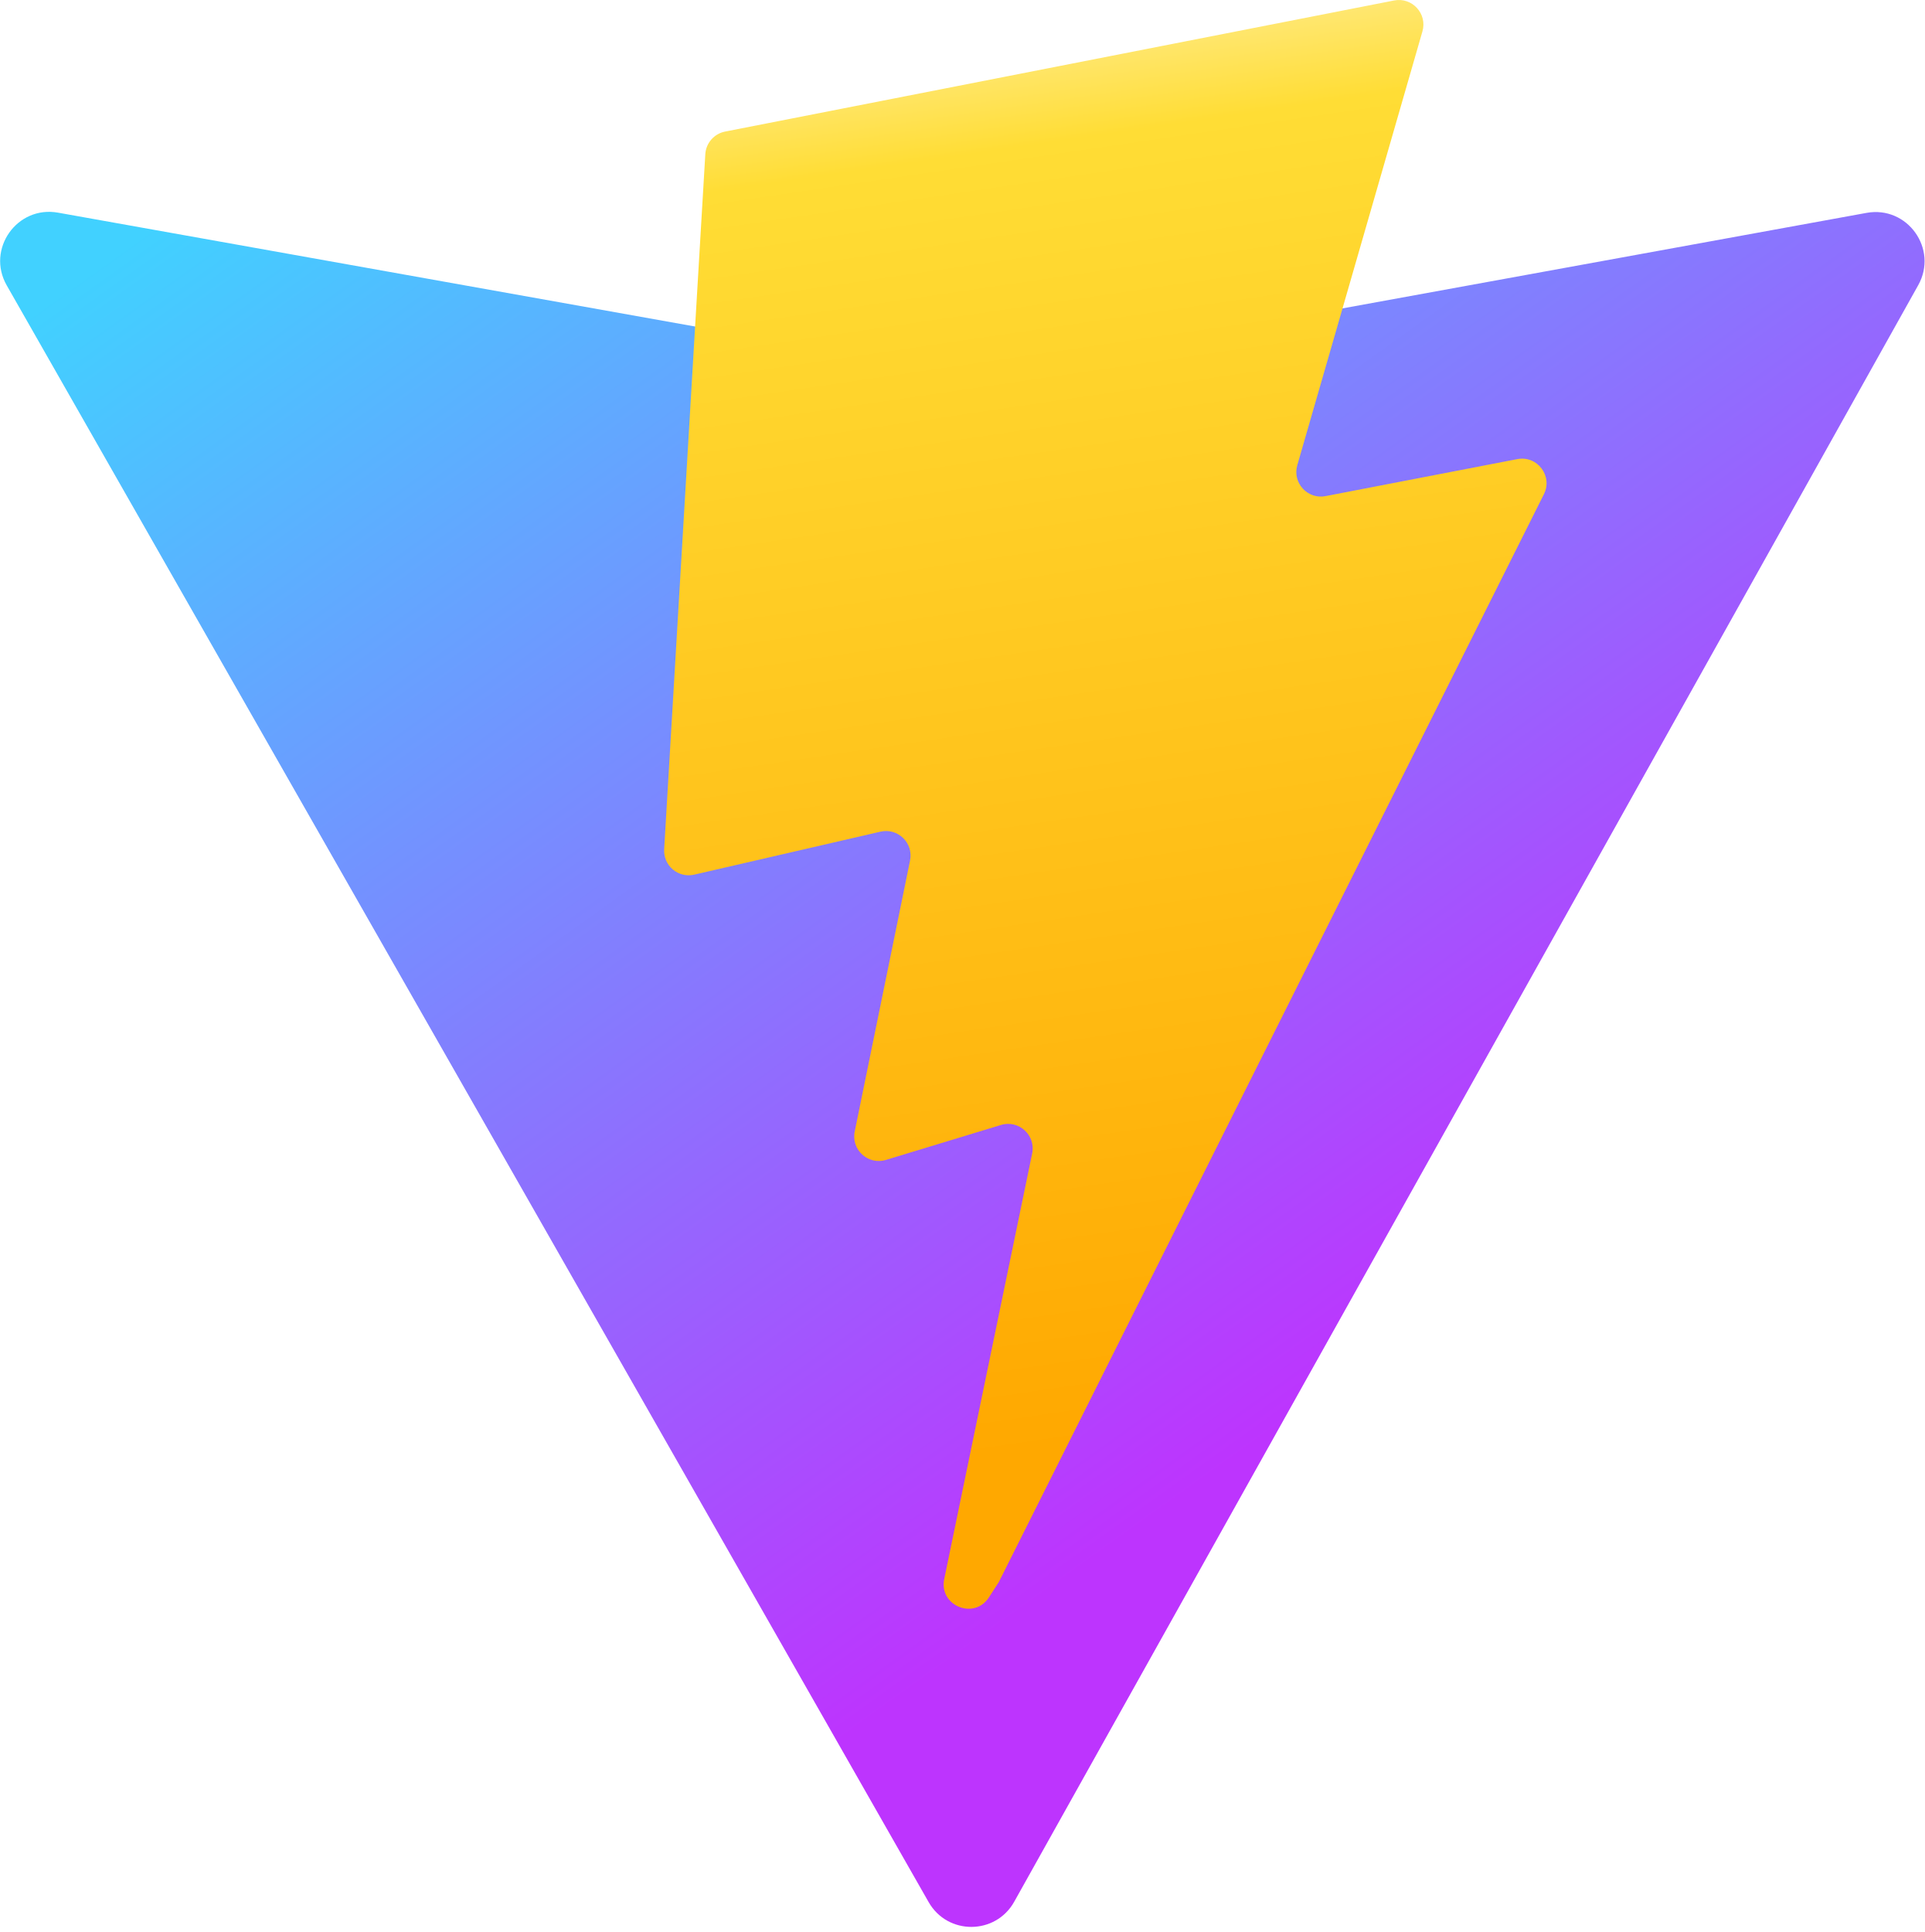
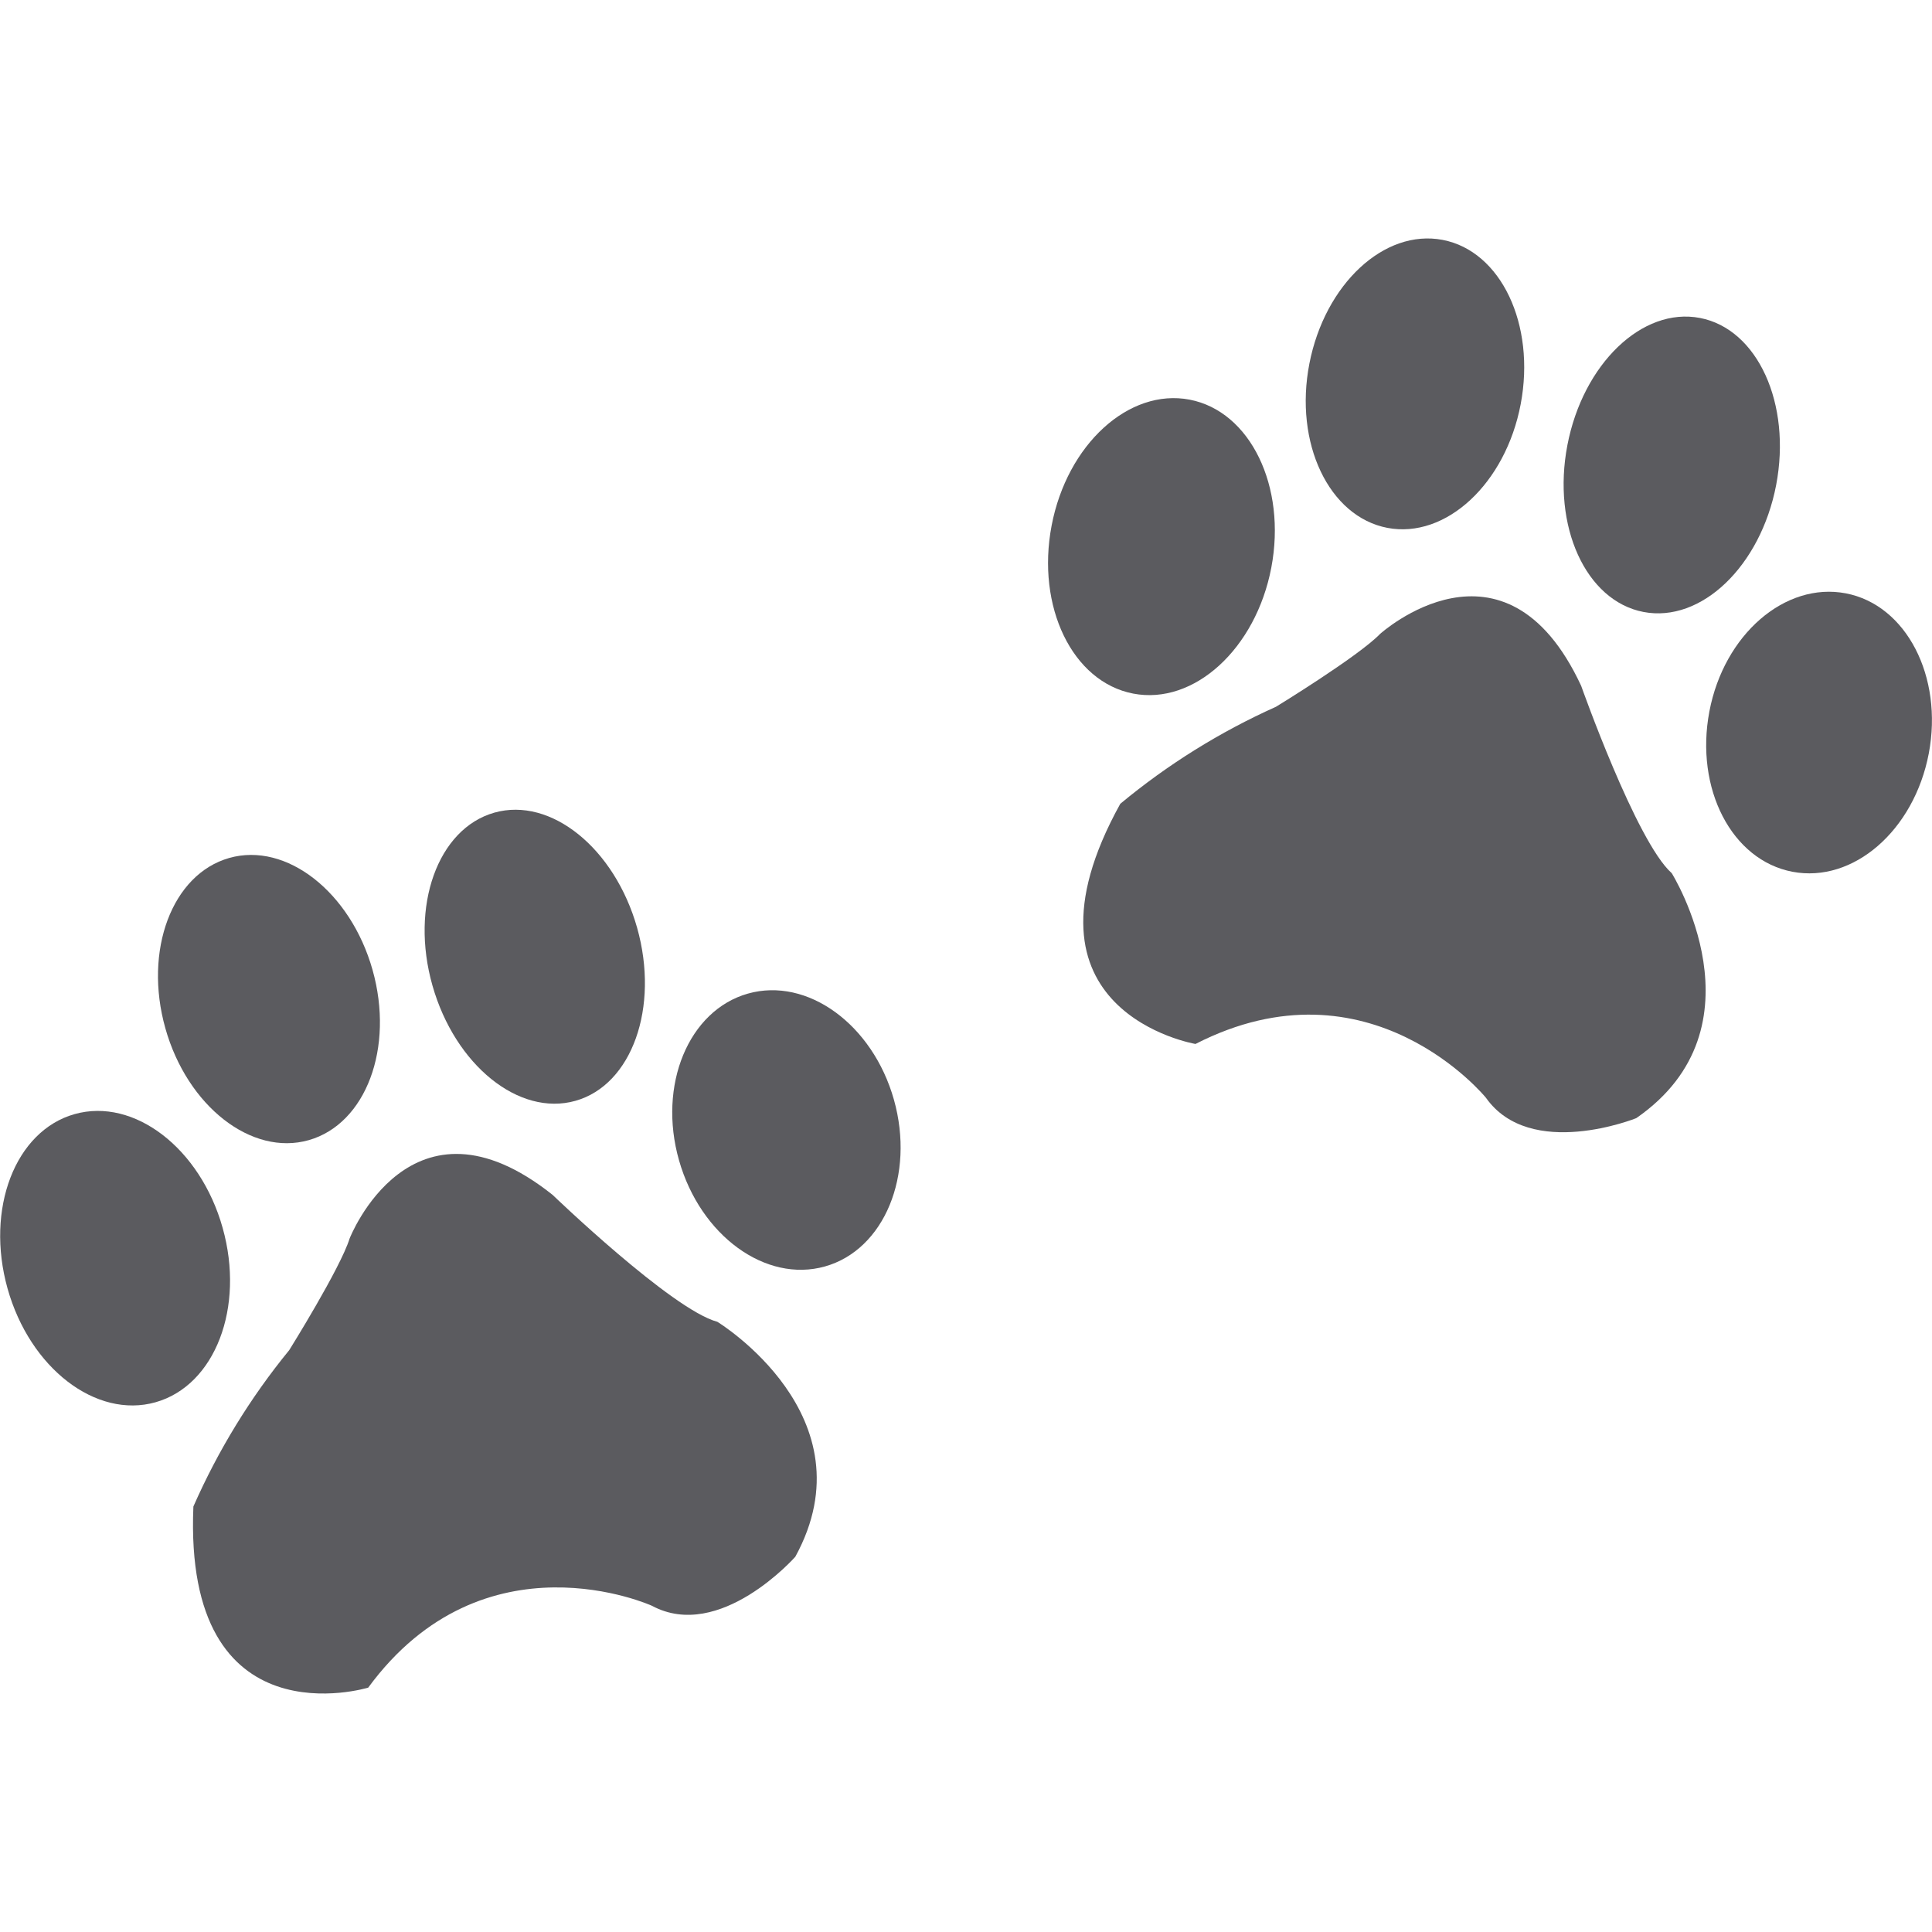
- <svg xmlns="http://www.w3.org/2000/svg" aria-hidden="true" role="img" class="iconify iconify--logos" width="31.88" height="32" preserveAspectRatio="xMidYMid meet" viewBox="0 0 256 257">
-   <defs>
-     <linearGradient id="IconifyId1813088fe1fbc01fb466" x1="-.828%" x2="57.636%" y1="7.652%" y2="78.411%">
-       <stop offset="0%" stop-color="#41D1FF" />
-       <stop offset="100%" stop-color="#BD34FE" />
-     </linearGradient>
-     <linearGradient id="IconifyId1813088fe1fbc01fb467" x1="43.376%" x2="50.316%" y1="2.242%" y2="89.03%">
-       <stop offset="0%" stop-color="#FFEA83" />
-       <stop offset="8.333%" stop-color="#FFDD35" />
-       <stop offset="100%" stop-color="#FFA800" />
-     </linearGradient>
-   </defs>
-   <path fill="url(#IconifyId1813088fe1fbc01fb466)" d="M255.153 37.938L134.897 252.976c-2.483 4.44-8.862 4.466-11.382.048L.875 37.958c-2.746-4.814 1.371-10.646 6.827-9.67l120.385 21.517a6.537 6.537 0 0 0 2.322-.004l117.867-21.483c5.438-.991 9.574 4.796 6.877 9.62Z" />
-   <path fill="url(#IconifyId1813088fe1fbc01fb467)" d="M185.432.063L96.44 17.501a3.268 3.268 0 0 0-2.634 3.014l-5.474 92.456a3.268 3.268 0 0 0 3.997 3.378l24.777-5.718c2.318-.535 4.413 1.507 3.936 3.838l-7.361 36.047c-.495 2.426 1.782 4.5 4.151 3.78l15.304-4.649c2.372-.72 4.652 1.36 4.15 3.788l-11.698 56.621c-.732 3.542 3.979 5.473 5.943 2.437l1.313-2.028l72.516-144.72c1.215-2.423-.88-5.186-3.54-4.672l-25.505 4.922c-2.396.462-4.435-1.77-3.759-4.114l16.646-57.705c.677-2.35-1.37-4.583-3.769-4.113Z" />
+ <svg xmlns="http://www.w3.org/2000/svg" id="Layer_1" data-name="Layer 1" viewBox="0 0 512 512">
+   <path d="M59,325.39c5.93,21.09-2,41.76-17.77,46.22S7.91,362.57,2,341.47s2-41.78,17.77-46.22S53.08,304.28,59,325.39Z" fill="#5b5b5f" />
+   <path d="M98.72,257c5.83,20.66-1.74,40.84-16.9,45.15s-32.19-9-38-29.65,1.77-40.83,16.93-45.13S92.89,236.42,98.72,257Z" fill="#5b5b5f" />
+   <path d="M168.85,245.89c5.93,21.09-1.37,41.62-16.35,45.84s-31.9-9.47-37.89-30.53S116,219.61,131,215.36,162.89,224.81,168.85,245.89Z" fill="#5b5b5f" />
+   <path d="M236.9,291.43c5.62,20-2.56,39.76-18.27,44.19s-33-8.16-38.68-28.11,2.53-39.76,18.27-44.2S231.26,271.46,236.9,291.43Z" fill="#5b5b5f" />
+   <path d="M97.58,447.24s-49,15-46.33-48A179.93,179.93,0,0,1,76.65,357.8s13.58-21.75,16-29.58c0,0,16.19-41.5,53.79-11.57,0,0,31.56,30.39,43.66,33.64,0,0,41.05,25,20.67,62.26,0,0-20,22.66-38,13C172.78,425.54,128.33,405.36,97.58,447.24Z" fill="#5b5b5f" />
+   <path d="M336.91,150.43c-4.11,21.52-20.49,36.48-36.6,33.38s-25.73-23-21.62-44.53,20.49-36.45,36.57-33.37S341,128.92,336.91,150.43Z" fill="#5b5b5f" />
+   <path d="M403,107.1c-4,21.08-19.85,35.75-35.33,32.79S342.9,117.44,347,96.37s19.83-35.75,35.3-32.8S407,86,403,107.1Z" fill="#5b5b5f" />
+   <path d="M470.7,128.54c-4.14,21.5-19.85,36.57-35.15,33.64s-24.31-22.74-20.17-44.24,19.83-36.61,35.12-33.68S474.81,107,470.7,128.54Z" fill="#5b5b5f" />
+   <path d="M511.15,199.67c-3.9,20.41-20,34.42-36.12,31.36S449.13,209,453,188.56s20.09-34.39,36.15-31.32S515,179.32,511.15,199.67Z" fill="#5b5b5f" />
+   <path d="M316.82,276.66s-50.47-8.48-19.93-63.65a179.79,179.79,0,0,1,41.26-25.71S360,173.94,365.73,168c0,0,33-29.85,53.29,13.74,0,0,14.61,41.32,24,49.65,0,0,25.5,40.75-9.39,64.93,0,0-28.05,11.3-39.84-5.4C393.79,290.92,363,253,316.82,276.66Z" fill="#5b5b5f" />
</svg>
